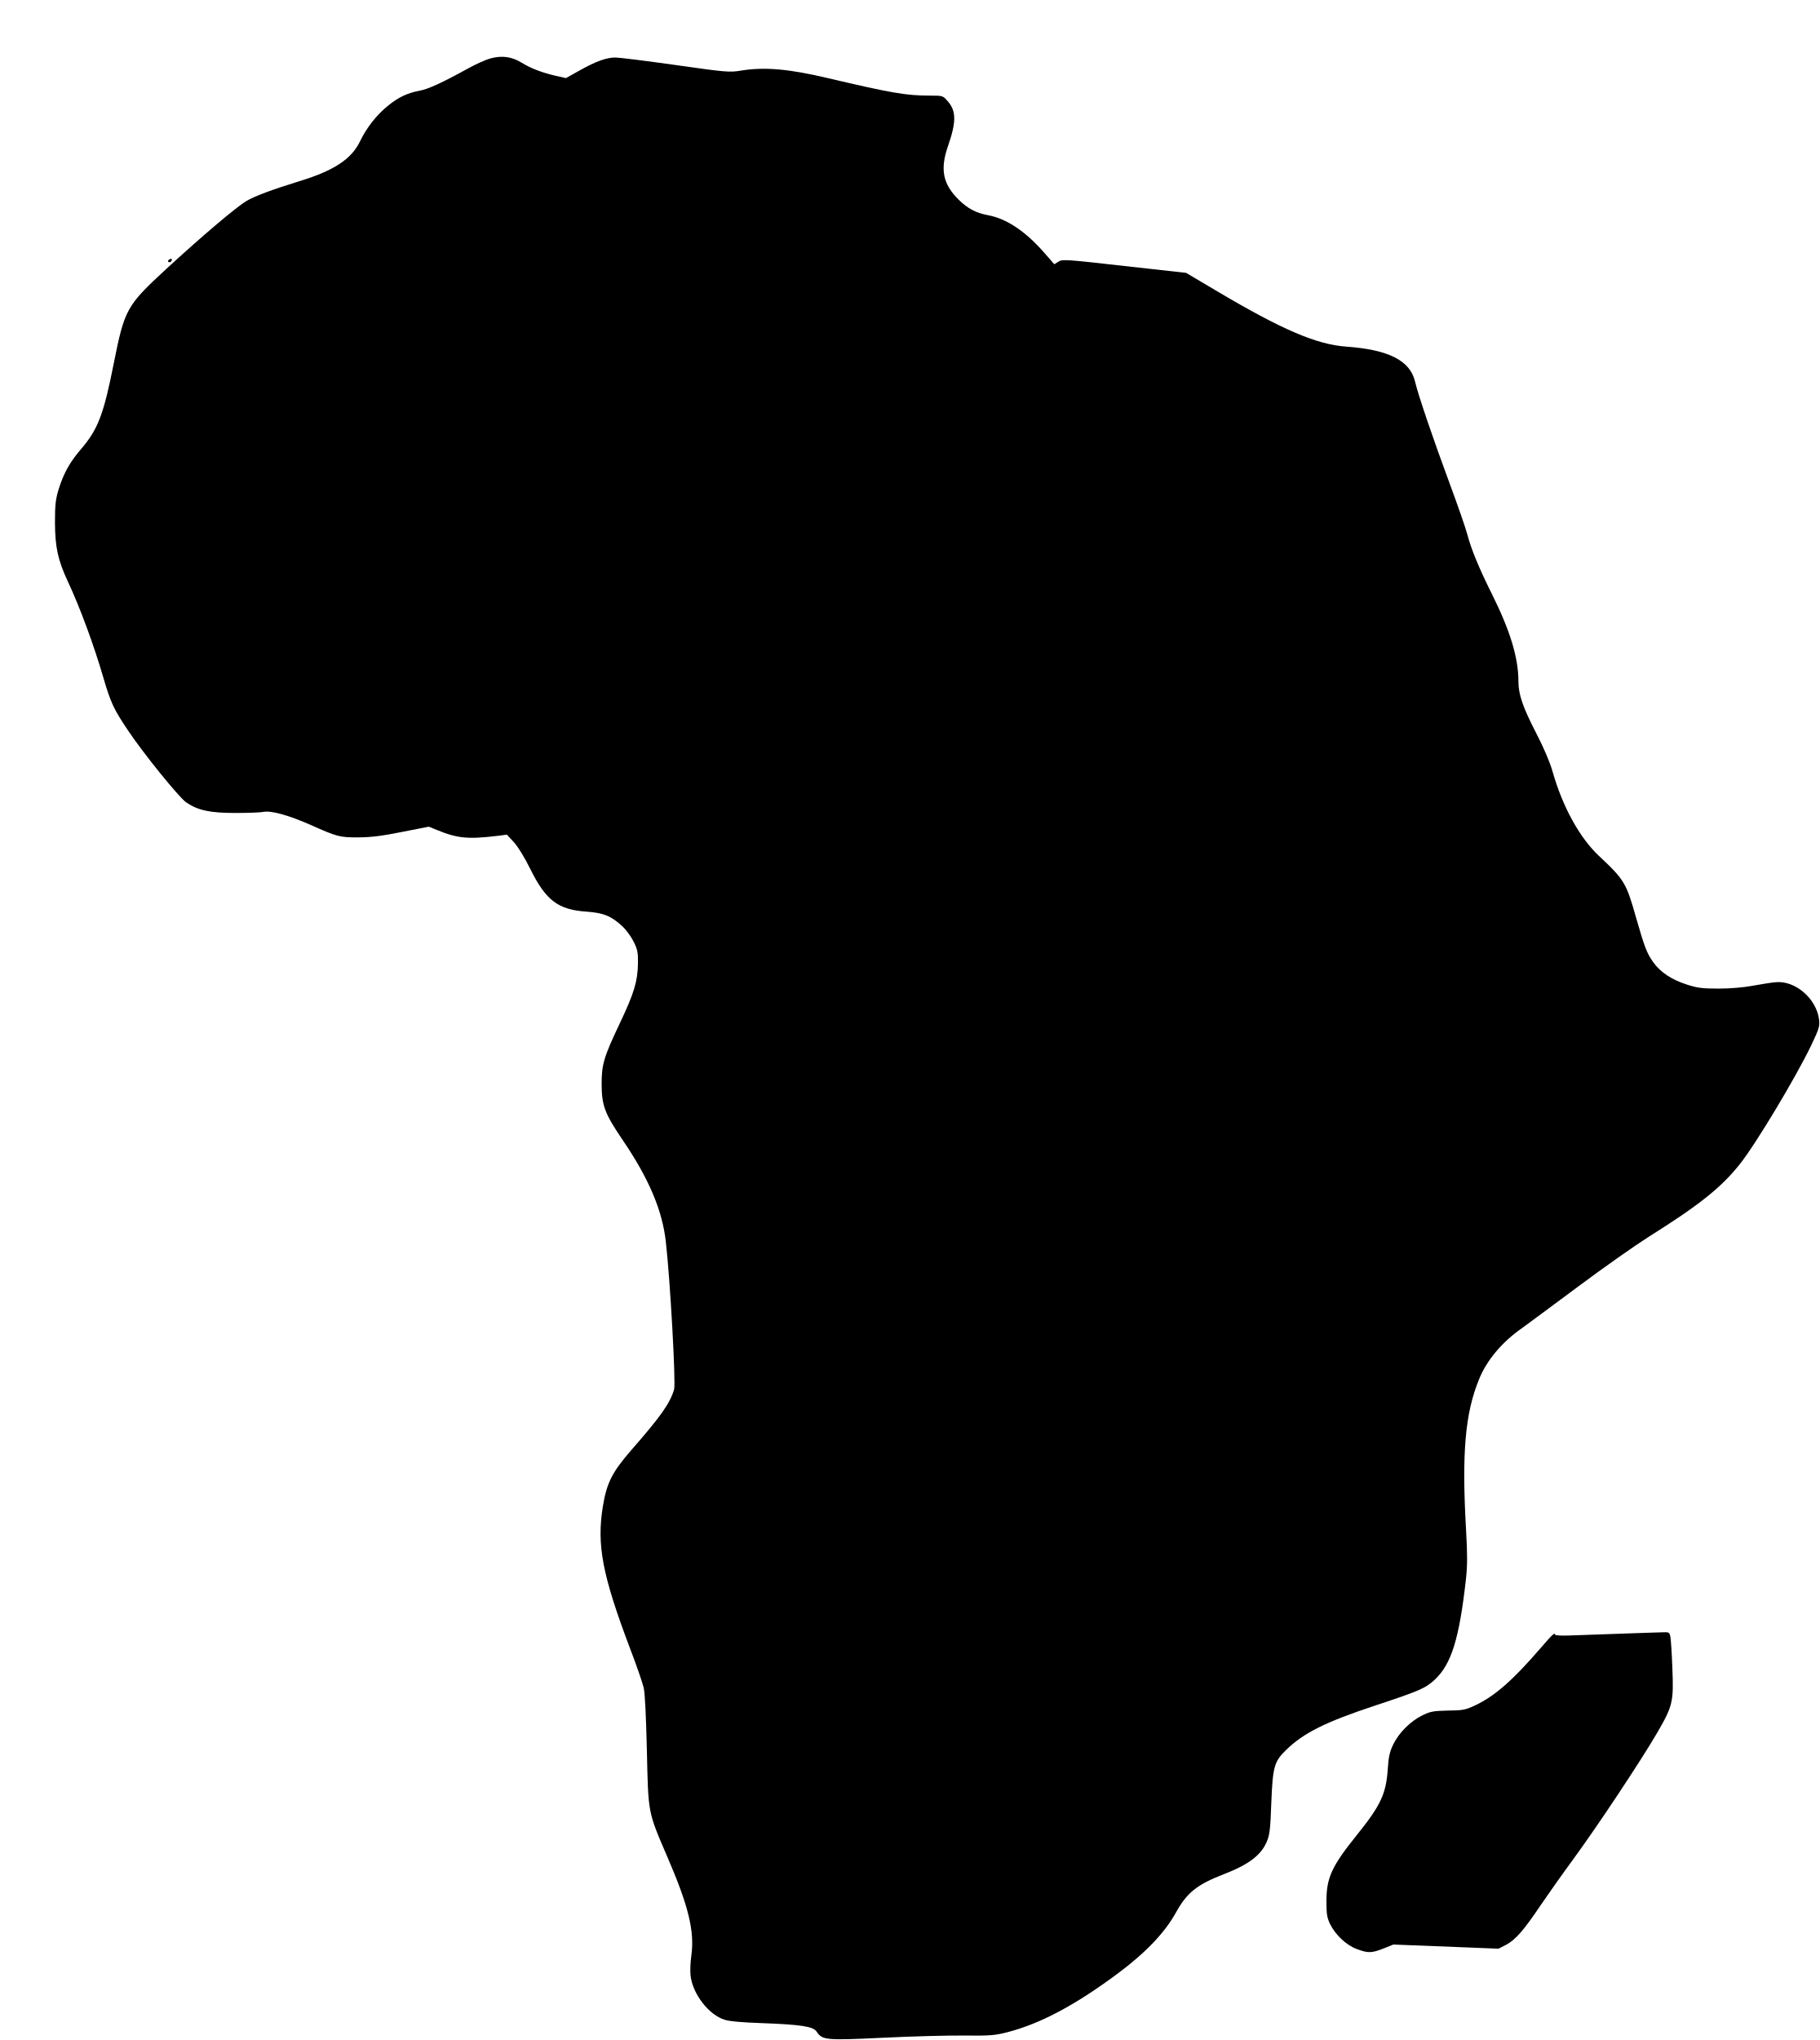
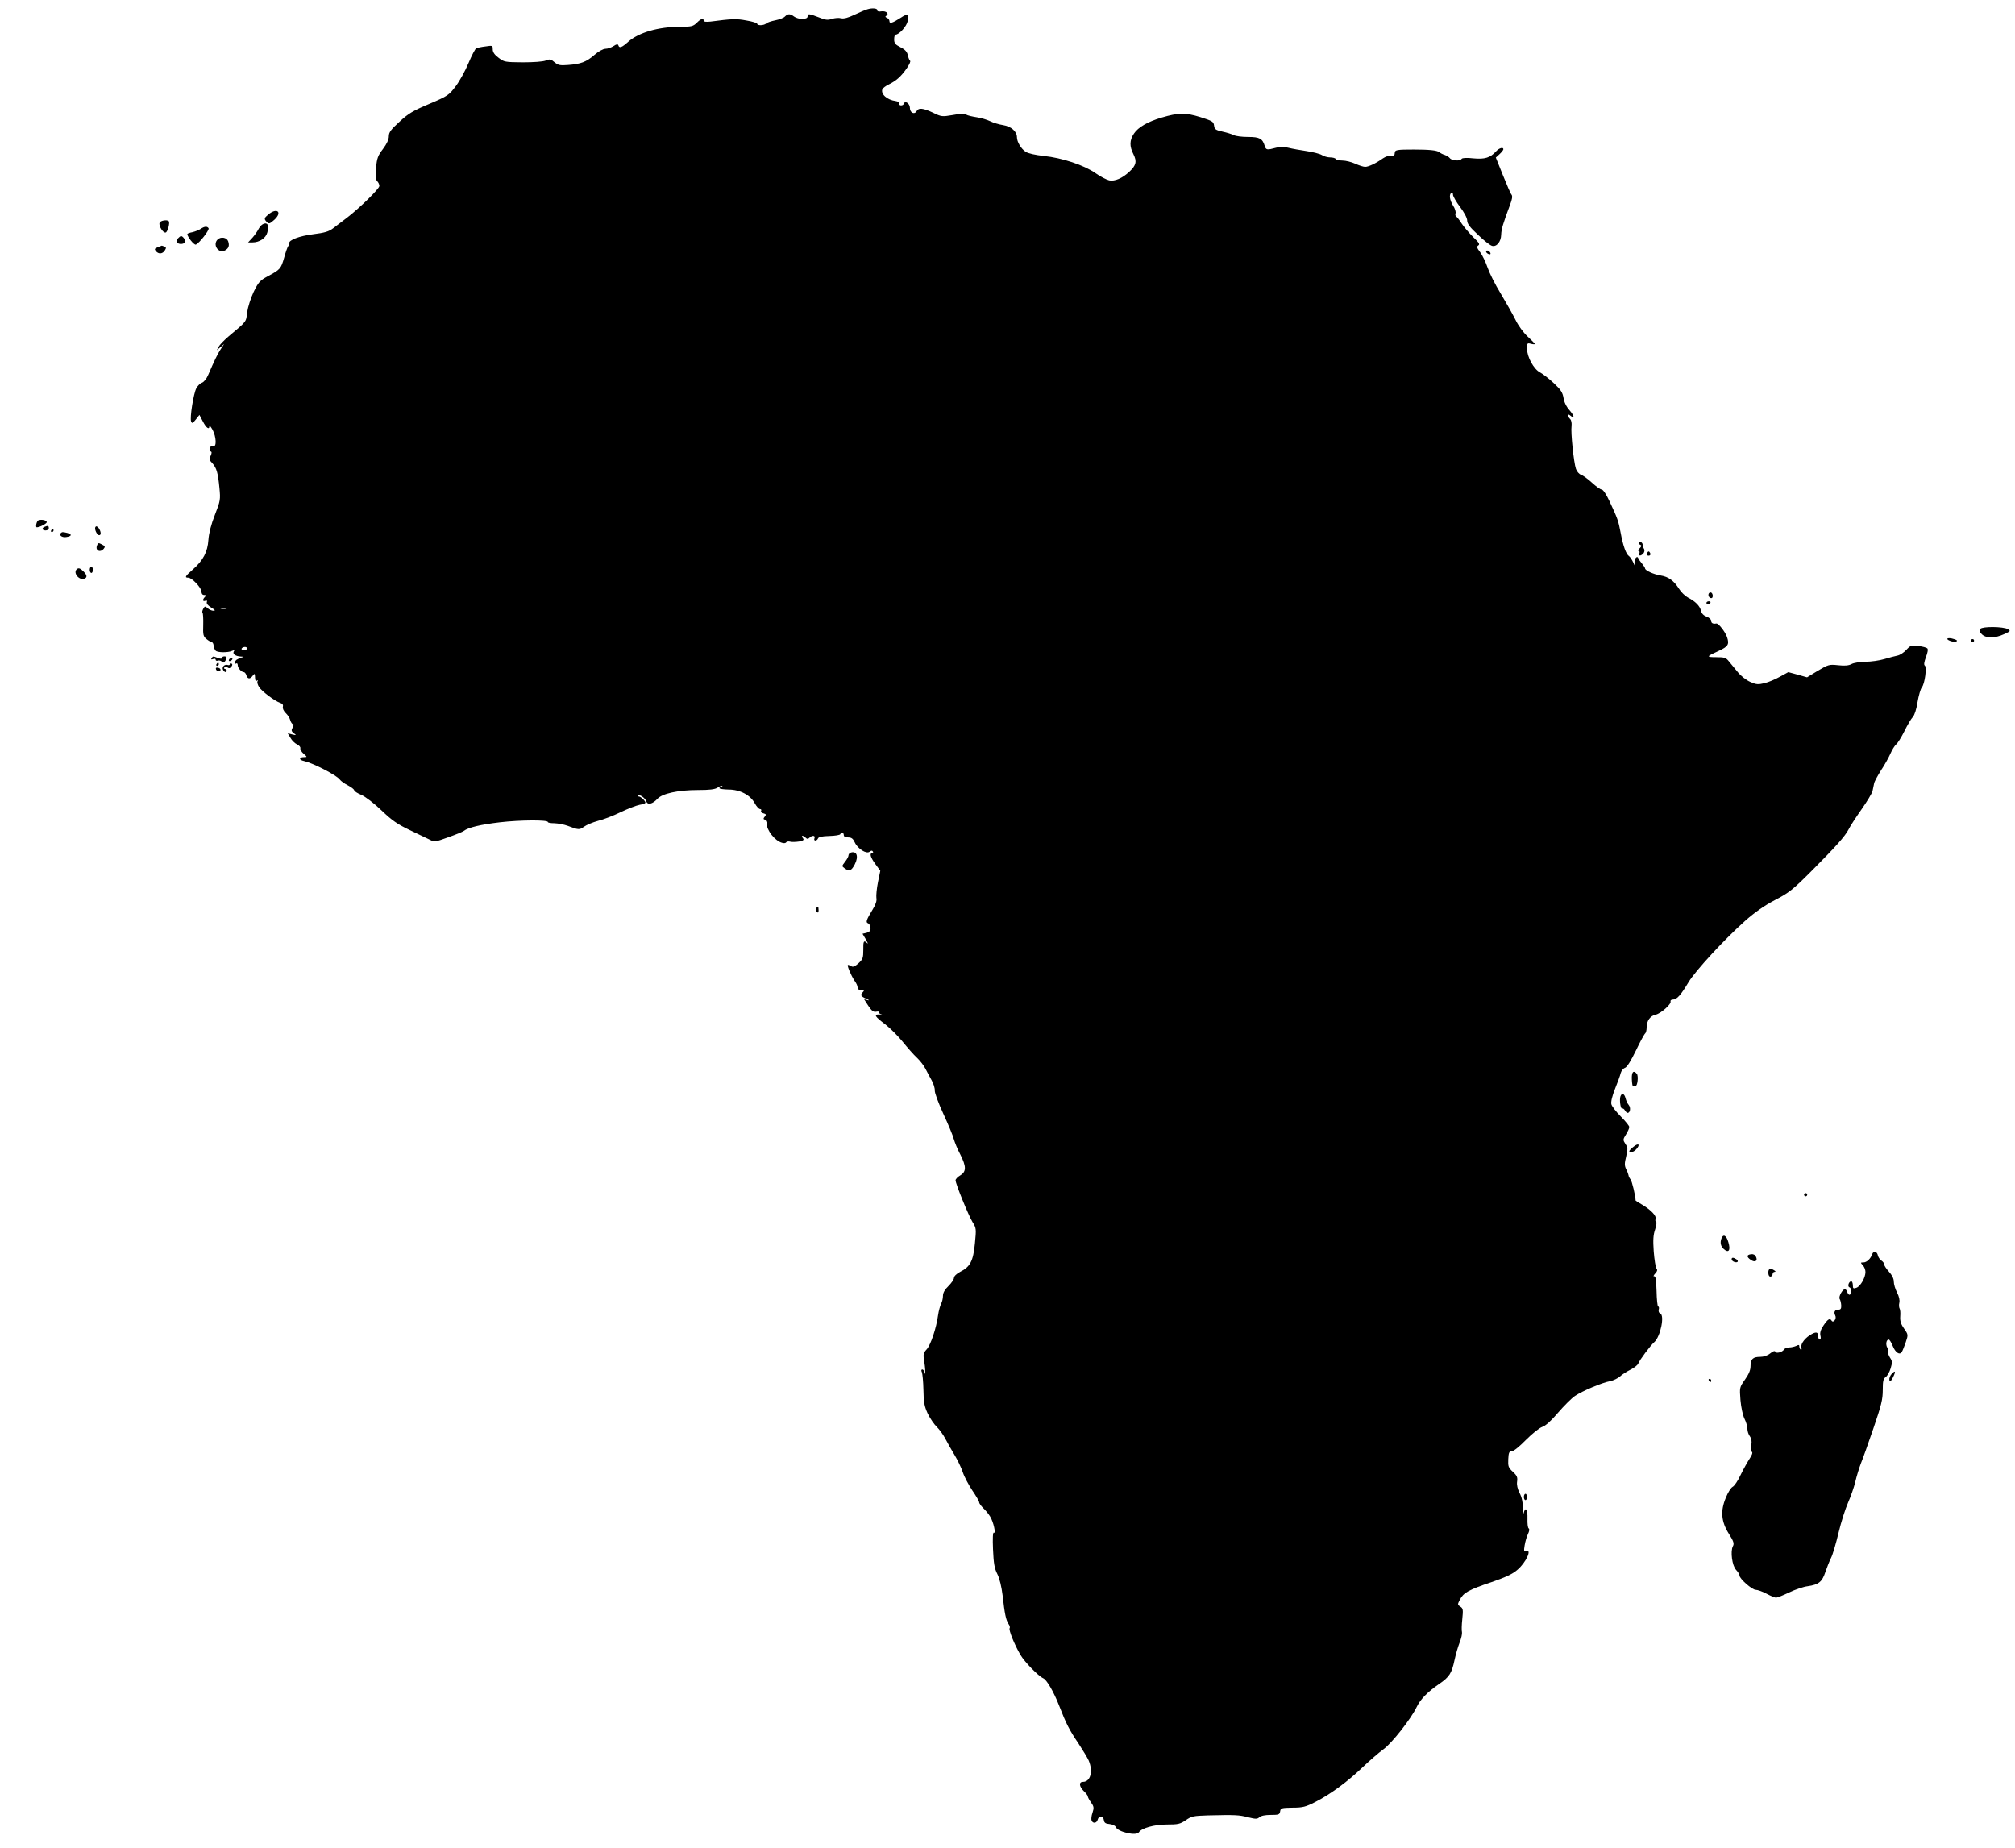
- <svg xmlns="http://www.w3.org/2000/svg" version="1.0" width="1142pt" height="1280pt" viewBox="0 0 1142 1280" preserveAspectRatio="xMidYMid meet">
-   <g transform="translate(0,1280) scale(0.1,-0.1)" fill="#000000" stroke="none">
-     <path d="M3080 12434 c-30 -8 -95 -37 -145 -65 -158 -87 -249 -129 -301 -138 -78 -15 -131 -40 -196 -92 -73 -58 -138 -141 -178 -225 -53 -111 -163 -184 -375 -249 -184 -57 -285 -95 -338 -126 -68 -41 -282 -223 -504 -427 -250 -231 -261 -252 -329 -592 -63 -319 -99 -413 -203 -535 -72 -83 -111 -153 -143 -255 -19 -63 -23 -96 -23 -210 1 -153 18 -234 81 -369 76 -162 163 -398 224 -607 44 -151 65 -196 152 -325 95 -143 321 -422 366 -453 74 -51 150 -67 311 -67 79 0 158 3 176 7 48 9 158 -22 290 -80 173 -77 187 -81 305 -80 78 0 148 9 273 34 l168 33 52 -21 c129 -53 195 -59 385 -36 l53 7 44 -47 c26 -29 67 -95 104 -170 97 -195 173 -254 351 -266 108 -8 156 -27 226 -92 24 -22 56 -66 71 -97 24 -48 28 -67 27 -136 -2 -113 -24 -186 -114 -376 -101 -212 -114 -259 -114 -379 0 -136 19 -187 132 -353 165 -243 249 -441 271 -639 28 -247 63 -885 52 -925 -25 -87 -82 -168 -270 -383 -118 -136 -153 -204 -177 -350 -40 -244 -4 -433 171 -895 40 -104 78 -215 85 -245 8 -34 15 -183 20 -395 9 -397 5 -379 128 -665 134 -310 172 -468 151 -620 -6 -41 -8 -97 -5 -125 13 -116 114 -247 214 -278 30 -10 113 -17 231 -21 246 -9 325 -21 346 -53 36 -54 56 -56 414 -39 179 9 409 15 511 14 164 -2 195 1 273 21 206 53 426 170 692 368 175 130 296 257 365 382 69 125 132 176 300 241 156 60 234 119 270 203 19 44 23 78 29 246 9 225 18 258 92 330 112 109 247 176 564 281 272 90 312 107 369 160 105 97 155 258 197 635 9 86 9 155 0 310 -27 477 -6 727 82 941 48 119 143 232 267 319 30 22 188 138 350 259 162 121 363 262 445 314 319 200 457 310 574 457 98 122 351 543 448 745 49 103 55 120 50 162 -16 132 -150 248 -274 235 -26 -2 -91 -13 -143 -22 -57 -11 -143 -18 -215 -18 -102 0 -132 4 -200 26 -96 31 -165 78 -210 141 -39 56 -53 91 -106 276 -62 220 -74 240 -233 389 -121 113 -229 308 -292 531 -17 59 -55 148 -100 235 -86 166 -114 247 -114 329 0 149 -52 319 -166 548 -81 162 -130 281 -154 372 -10 39 -61 186 -113 326 -102 275 -197 554 -216 636 -31 132 -166 200 -431 219 -187 13 -407 108 -810 347 l-196 116 -387 43 c-363 41 -388 43 -413 28 l-27 -17 -63 72 c-118 135 -236 214 -354 236 -75 14 -127 42 -182 96 -100 98 -119 190 -69 335 54 155 53 223 -1 284 -30 35 -31 35 -112 35 -147 0 -241 16 -641 110 -245 58 -397 71 -545 47 -71 -12 -93 -10 -410 35 -184 26 -353 47 -376 47 -55 1 -123 -23 -226 -81 l-86 -48 -67 15 c-88 21 -153 46 -212 82 -60 37 -121 46 -193 27z" />
-     <path d="M1061 11171 c-8 -6 -9 -11 -3 -15 6 -3 14 -1 17 5 9 14 2 20 -14 10z" />
-     <path d="M10160 2549 c-124 -4 -264 -9 -313 -11 -48 -2 -87 1 -87 5 0 17 -18 1 -90 -83 -175 -203 -289 -303 -413 -361 -60 -28 -77 -31 -169 -32 -91 -2 -110 -5 -161 -30 -75 -37 -146 -108 -182 -181 -23 -47 -30 -78 -35 -156 -11 -157 -44 -227 -195 -415 -157 -195 -190 -267 -190 -415 0 -80 4 -103 23 -143 34 -68 102 -132 167 -156 71 -27 93 -26 168 3 l62 25 330 -13 330 -13 49 25 c58 32 108 88 215 247 45 66 135 194 202 285 159 217 426 620 527 793 101 173 107 198 98 413 -3 88 -9 174 -12 192 -6 31 -8 32 -53 30 -25 0 -147 -5 -271 -9z" />
+ <svg xmlns="http://www.w3.org/2000/svg" version="1.0" width="1280pt" height="1174pt" viewBox="0 0 1280 1174" preserveAspectRatio="xMidYMid meet">
+   <g transform="translate(0,1174) scale(0.1,-0.1)" fill="#000000" stroke="none">
+     <path d="M5510 11681 c-14 -4 -51 -20 -83 -35 -40 -19 -66 -26 -84 -22 -14 4 -40 2 -58 -4 -27 -9 -42 -7 -84 10 -62 24 -71 25 -71 5 0 -20 -59 -20 -86 0 -25 19 -39 19 -58 0 -8 -9 -36 -19 -61 -24 -26 -5 -52 -14 -58 -20 -13 -13 -57 -15 -57 -2 0 5 -31 15 -69 21 -63 12 -91 11 -228 -7 -28 -3 -43 -1 -43 6 0 18 -18 13 -44 -14 -23 -22 -33 -25 -104 -25 -140 0 -266 -37 -332 -96 -40 -36 -56 -42 -62 -22 -3 9 -12 8 -31 -5 -14 -9 -37 -17 -51 -17 -14 0 -44 -16 -70 -39 -52 -45 -87 -58 -169 -64 -50 -4 -62 -1 -85 18 -23 20 -29 21 -56 10 -19 -7 -78 -11 -147 -11 -111 1 -117 2 -152 29 -26 19 -37 36 -37 54 0 24 -1 25 -46 18 -26 -3 -52 -9 -58 -11 -7 -3 -29 -45 -50 -95 -21 -50 -58 -117 -82 -148 -42 -55 -49 -61 -167 -111 -105 -44 -134 -62 -190 -114 -55 -50 -67 -67 -67 -92 0 -20 -13 -48 -37 -80 -32 -42 -39 -59 -44 -119 -5 -53 -4 -74 7 -86 8 -8 14 -22 14 -30 0 -18 -124 -139 -203 -200 -32 -24 -74 -56 -92 -70 -26 -20 -53 -28 -125 -37 -88 -11 -157 -37 -153 -58 1 -5 -2 -13 -7 -19 -4 -5 -16 -38 -25 -72 -20 -70 -25 -76 -104 -118 -50 -27 -59 -37 -90 -100 -19 -41 -36 -95 -41 -129 -7 -63 -1 -55 -119 -154 -28 -24 -56 -53 -62 -65 l-12 -22 24 20 23 20 -23 -35 c-21 -33 -38 -68 -79 -163 -9 -22 -26 -43 -38 -48 -13 -4 -29 -21 -37 -36 -18 -35 -42 -187 -33 -210 6 -15 10 -13 30 12 l23 29 22 -42 c21 -41 41 -55 41 -29 1 6 9 -4 20 -23 24 -44 27 -112 5 -104 -9 4 -18 -1 -22 -12 -4 -10 -2 -19 5 -22 8 -2 8 -10 0 -28 -10 -20 -8 -28 11 -47 27 -30 36 -62 45 -158 7 -72 6 -81 -29 -170 -24 -61 -38 -116 -41 -158 -5 -77 -33 -131 -99 -189 -49 -43 -54 -52 -29 -52 23 0 84 -64 84 -89 0 -13 6 -21 17 -21 13 0 14 -3 5 -12 -17 -17 -15 -31 2 -25 10 4 13 1 10 -8 -4 -9 7 -22 28 -35 25 -15 28 -20 14 -20 -11 0 -27 7 -37 16 -16 14 -18 14 -28 -4 -6 -11 -8 -22 -4 -26 3 -3 5 -37 4 -76 -2 -63 0 -73 21 -90 13 -11 28 -19 33 -20 6 0 11 -10 12 -21 1 -12 7 -27 13 -33 12 -12 78 -13 104 -1 15 6 17 5 11 -4 -9 -16 11 -30 45 -32 21 -1 22 -2 5 -6 -11 -3 -26 -10 -33 -15 -14 -12 -16 -32 -2 -23 6 3 10 -1 10 -10 0 -18 23 -45 39 -45 5 0 13 -9 16 -20 8 -25 24 -26 41 -2 12 15 13 14 14 -11 0 -19 4 -26 12 -21 7 4 8 3 4 -4 -4 -6 1 -23 10 -37 18 -28 100 -89 133 -100 16 -5 21 -13 18 -25 -3 -11 5 -27 18 -40 13 -12 26 -33 29 -46 4 -13 11 -24 17 -24 6 0 5 -8 -2 -22 -10 -18 -8 -24 7 -36 18 -13 17 -14 -9 -8 l-29 7 18 -30 c9 -16 28 -34 41 -40 13 -6 23 -17 21 -25 -2 -8 8 -24 21 -35 23 -20 23 -21 3 -21 -34 0 -35 -18 0 -25 57 -13 207 -90 226 -117 7 -10 31 -27 53 -38 21 -11 39 -25 39 -31 0 -5 21 -19 46 -29 26 -12 80 -53 128 -99 67 -64 100 -87 182 -126 54 -26 111 -53 127 -61 25 -14 33 -13 115 17 48 17 92 35 98 40 27 22 109 41 229 55 130 15 305 16 305 2 0 -5 19 -8 43 -8 23 -1 60 -8 82 -16 71 -27 76 -27 105 -6 15 11 55 28 88 37 34 8 99 33 144 55 46 22 100 43 121 47 20 3 37 9 37 14 0 11 -30 39 -42 39 -6 0 -9 3 -6 6 10 10 46 -15 53 -36 8 -26 40 -19 72 16 31 33 131 55 257 55 74 0 107 4 124 15 13 9 26 13 30 10 3 -3 0 -6 -6 -6 -7 0 -12 -3 -12 -7 0 -5 26 -8 58 -9 73 0 139 -35 167 -88 11 -20 26 -36 33 -36 7 0 10 -5 7 -11 -4 -6 2 -13 14 -16 18 -5 19 -8 9 -21 -10 -12 -10 -16 0 -19 6 -3 12 -14 12 -24 0 -44 52 -110 97 -123 12 -4 24 -3 27 3 3 5 15 7 26 4 11 -3 36 -2 56 1 29 6 33 10 24 22 -15 17 1 19 18 2 9 -9 15 -9 24 0 17 17 39 15 32 -3 -4 -8 -1 -15 5 -15 7 0 14 6 17 13 3 10 27 15 72 16 37 1 69 6 70 12 6 15 22 10 22 -6 0 -10 10 -15 28 -15 21 0 31 -8 42 -32 19 -41 74 -75 94 -59 10 8 16 9 21 1 3 -5 1 -10 -4 -10 -19 0 -12 -26 20 -70 l31 -42 -15 -73 c-8 -40 -12 -85 -10 -99 4 -17 -4 -42 -23 -73 -42 -69 -46 -83 -29 -89 8 -4 15 -17 15 -30 0 -17 -7 -25 -25 -30 l-26 -6 22 -37 c11 -20 15 -30 8 -23 -22 21 -26 14 -25 -43 0 -50 -3 -59 -30 -84 -22 -20 -35 -26 -45 -20 -8 5 -17 9 -22 9 -9 0 18 -65 41 -100 16 -24 18 -29 21 -50 0 -5 11 -10 23 -10 17 0 19 -3 10 -12 -19 -19 -15 -27 21 -43 18 -8 22 -12 9 -9 l-23 6 27 -42 c22 -33 33 -41 51 -37 12 2 20 1 18 -4 -3 -4 3 -10 12 -12 10 -2 6 -3 -10 -2 -39 2 -30 -13 37 -63 31 -24 81 -74 110 -110 30 -37 70 -83 91 -102 20 -19 45 -51 54 -70 10 -19 27 -52 39 -73 12 -21 21 -50 20 -65 -1 -15 24 -82 55 -149 31 -67 61 -139 66 -160 6 -21 24 -65 41 -97 39 -77 39 -109 0 -133 -16 -9 -30 -24 -30 -31 0 -23 82 -223 108 -266 24 -38 24 -43 15 -136 -11 -112 -30 -148 -94 -180 -23 -12 -39 -28 -39 -38 0 -10 -16 -33 -35 -52 -24 -23 -35 -43 -35 -63 0 -15 -5 -38 -12 -50 -6 -12 -15 -44 -19 -72 -11 -82 -47 -190 -73 -218 -21 -23 -23 -29 -14 -82 5 -32 7 -63 4 -69 -2 -6 -5 -3 -5 7 -1 9 -6 17 -12 17 -7 0 -8 -7 -3 -17 4 -10 9 -61 10 -113 1 -79 6 -104 27 -150 15 -31 41 -69 58 -85 17 -17 41 -50 54 -75 13 -25 39 -71 59 -104 19 -32 43 -81 52 -109 9 -28 37 -80 60 -115 24 -35 44 -69 44 -76 0 -7 12 -23 26 -37 14 -13 34 -37 44 -54 21 -34 38 -111 23 -102 -6 4 -8 -36 -5 -106 4 -91 9 -121 28 -158 14 -28 26 -79 33 -135 13 -117 21 -155 37 -180 8 -11 11 -23 8 -27 -9 -9 30 -105 68 -170 27 -46 114 -135 145 -149 22 -9 66 -85 99 -169 47 -121 66 -158 126 -247 27 -41 56 -89 64 -107 29 -69 11 -135 -37 -135 -27 0 -24 -30 6 -59 14 -13 25 -28 25 -33 0 -5 9 -23 21 -39 18 -26 19 -34 9 -65 -7 -19 -9 -41 -6 -49 8 -22 33 -18 39 5 7 27 35 25 39 -2 2 -18 11 -24 36 -26 18 -2 36 -10 39 -18 12 -32 132 -60 148 -34 16 26 98 49 176 49 73 0 85 3 121 27 37 26 49 28 142 31 174 4 197 3 254 -12 49 -12 58 -12 72 0 11 10 37 15 73 15 50 0 56 2 59 23 3 20 8 22 78 23 66 0 84 5 145 36 98 50 206 130 300 220 44 42 104 94 133 115 54 39 175 193 211 268 24 50 69 96 143 147 65 44 80 68 98 153 7 33 21 82 32 110 11 27 17 57 15 66 -3 9 -2 47 2 83 6 59 5 68 -12 79 -19 12 -19 14 -3 45 23 44 55 62 201 111 90 31 135 52 165 79 54 46 94 133 54 118 -13 -5 -15 0 -9 36 4 24 13 56 21 72 9 19 11 32 5 36 -6 3 -9 31 -8 62 2 58 -13 80 -24 36 -3 -13 -6 2 -5 32 0 36 -7 69 -21 95 -13 26 -19 51 -16 72 4 27 0 38 -26 62 -29 27 -32 35 -30 80 2 43 6 51 22 51 12 0 50 31 91 73 40 40 85 76 103 82 21 7 56 38 100 90 38 44 86 92 108 107 46 31 173 85 225 94 19 4 46 17 60 29 14 13 44 32 68 44 24 12 46 30 49 39 9 23 76 113 102 136 39 35 67 171 37 182 -8 3 -12 13 -9 25 3 10 1 19 -4 19 -4 0 -9 44 -10 98 -2 72 -6 96 -15 94 -7 -2 -4 6 6 17 14 15 16 24 8 33 -5 7 -13 56 -17 108 -5 74 -3 105 9 140 8 25 11 46 6 48 -5 2 -6 10 -3 18 7 19 -29 57 -84 90 -24 13 -43 26 -43 27 -1 32 -23 123 -32 134 -7 9 -13 21 -13 27 -1 6 -7 23 -15 38 -11 23 -11 37 0 81 11 48 11 57 -5 80 -16 25 -16 28 4 60 12 19 21 40 21 47 0 7 -24 37 -54 67 -30 30 -57 65 -60 78 -4 14 5 52 23 97 16 40 33 85 36 100 4 15 16 30 27 34 13 4 37 42 70 110 27 57 54 106 59 109 5 4 9 21 9 38 0 42 23 74 58 81 33 8 100 67 94 84 -2 7 5 12 15 12 25 0 50 28 99 110 43 72 229 274 362 392 59 52 120 95 187 130 89 46 114 66 230 182 155 156 214 221 238 267 9 19 46 76 82 127 35 50 67 103 70 117 3 14 7 35 10 48 2 12 23 50 45 85 23 34 49 82 59 105 10 23 26 49 35 57 10 7 34 46 53 84 19 39 43 80 54 91 11 12 23 50 30 95 7 41 19 83 27 93 19 22 33 129 19 139 -7 4 -4 23 7 53 11 28 15 50 9 56 -5 5 -30 12 -57 15 -44 6 -49 5 -76 -24 -15 -17 -41 -34 -57 -37 -15 -3 -53 -13 -83 -22 -30 -9 -84 -17 -120 -17 -36 -1 -76 -7 -89 -15 -17 -9 -42 -12 -85 -7 -57 6 -62 4 -128 -35 l-69 -42 -60 17 -59 16 -53 -29 c-28 -16 -73 -35 -98 -41 -41 -10 -53 -9 -91 8 -25 11 -60 38 -79 62 -19 23 -44 54 -56 68 -19 24 -28 27 -81 27 -65 0 -64 4 16 40 60 28 68 41 53 87 -12 35 -55 89 -68 87 -21 -4 -33 2 -33 17 0 9 -13 21 -30 27 -19 7 -31 20 -35 38 -7 30 -36 59 -83 83 -17 9 -43 34 -56 55 -33 52 -67 77 -117 85 -45 7 -99 32 -99 45 0 4 -9 18 -19 30 -11 13 -22 28 -24 34 -7 22 -29 -6 -23 -32 4 -23 3 -22 -9 6 -8 17 -20 35 -27 40 -18 11 -38 66 -53 148 -14 76 -20 92 -72 203 -20 43 -40 72 -49 72 -8 0 -36 20 -62 44 -26 24 -57 46 -69 50 -12 4 -26 20 -32 37 -14 40 -34 233 -28 272 2 19 -1 37 -9 45 -19 19 -18 38 1 22 30 -25 26 -2 -5 34 -20 22 -34 51 -38 78 -6 35 -17 52 -62 94 -30 28 -70 59 -87 68 -40 20 -83 99 -83 152 0 34 2 36 25 30 14 -4 25 -4 25 -1 0 2 -21 24 -46 47 -27 25 -60 70 -78 108 -18 36 -60 110 -93 165 -34 55 -71 129 -83 164 -12 35 -33 79 -47 98 -22 29 -24 36 -12 44 11 7 4 18 -34 54 -26 26 -58 64 -72 85 -13 21 -29 41 -34 44 -6 4 -8 13 -5 21 3 8 -3 30 -15 48 -23 37 -27 72 -11 82 6 3 10 -2 10 -12 0 -10 20 -45 45 -78 27 -36 45 -70 45 -86 0 -20 17 -43 69 -91 37 -36 77 -67 89 -70 29 -8 57 26 58 71 1 34 11 69 56 189 14 36 17 56 10 65 -6 6 -30 62 -55 124 l-45 112 24 22 c13 12 24 26 24 31 0 15 -27 8 -46 -13 -37 -41 -72 -52 -145 -45 -43 5 -69 3 -74 -3 -9 -16 -61 -13 -75 4 -6 8 -22 17 -33 21 -12 3 -28 12 -36 18 -14 11 -62 16 -161 16 -107 0 -120 -2 -120 -22 0 -14 -6 -19 -23 -16 -12 1 -36 -7 -52 -18 -45 -32 -92 -54 -113 -54 -11 0 -39 9 -63 20 -24 11 -61 20 -81 20 -20 0 -40 5 -43 10 -3 6 -20 10 -36 10 -16 0 -40 7 -52 15 -13 8 -56 19 -96 25 -40 6 -92 15 -116 21 -30 8 -53 8 -81 0 -55 -15 -62 -14 -70 12 -14 47 -33 57 -106 57 -38 0 -79 5 -91 12 -12 6 -44 16 -72 22 -44 10 -50 15 -53 39 -3 24 -11 29 -87 53 -94 29 -138 29 -246 -3 -88 -26 -149 -61 -176 -102 -28 -42 -29 -80 -3 -131 23 -46 17 -71 -26 -111 -45 -42 -92 -62 -128 -55 -17 4 -56 24 -87 46 -73 51 -212 97 -327 109 -55 6 -101 16 -117 27 -29 19 -55 63 -55 92 0 37 -37 69 -87 77 -26 4 -63 15 -83 25 -19 9 -57 21 -85 25 -27 4 -58 11 -68 17 -12 6 -41 6 -86 -3 -66 -11 -71 -11 -124 15 -64 30 -92 33 -105 9 -14 -23 -42 -9 -42 22 0 27 -31 48 -38 27 -5 -16 -33 -15 -30 0 2 7 -8 14 -22 16 -55 7 -96 44 -85 75 3 7 21 21 40 30 19 9 46 26 60 39 37 31 87 106 76 112 -4 3 -11 19 -14 35 -5 22 -17 36 -47 51 -33 17 -40 25 -40 50 0 17 4 30 9 30 23 0 71 54 77 86 3 19 4 38 0 41 -3 3 -23 -5 -43 -19 -53 -34 -73 -41 -73 -22 0 8 -7 17 -16 21 -11 4 -12 8 -4 13 21 13 -1 32 -31 28 -16 -3 -27 0 -26 6 3 13 -31 17 -63 7z m-4072 -3808 c-10 -2 -26 -2 -35 0 -10 3 -2 5 17 5 19 0 27 -2 18 -5z m132 -253 c0 -5 -9 -10 -21 -10 -11 0 -17 5 -14 10 3 6 13 10 21 10 8 0 14 -4 14 -10z" />
+     <path d="M1703 10376 c-24 -20 -25 -26 -14 -40 18 -21 23 -20 55 9 52 49 14 78 -41 31z" />
+     <path d="M1014 10325 c-8 -19 23 -68 39 -62 12 4 28 63 19 72 -11 11 -53 4 -58 -10z" />
+     <path d="M1644 10288 c-9 -18 -28 -45 -42 -60 l-26 -28 28 0 c44 0 85 27 94 63 5 17 7 38 4 45 -8 24 -41 12 -58 -20z" />
+     <path d="M1275 10286 c-11 -7 -35 -17 -52 -21 -18 -3 -33 -9 -33 -12 0 -18 43 -71 54 -67 21 8 88 93 81 104 -9 14 -27 12 -50 -4z" />
+     <path d="M1130 10225 c-15 -18 -5 -35 20 -35 10 0 22 5 25 10 7 11 -12 40 -25 40 -4 0 -13 -7 -20 -15z" />
+     <path d="M1382 10218 c-33 -33 6 -91 47 -69 24 13 30 31 20 59 -9 24 -47 30 -67 10z" />
+     <path d="M1001 10169 c-19 -8 -21 -12 -11 -24 17 -21 43 -19 57 4 10 16 9 20 -3 25 -9 3 -16 6 -17 5 -1 0 -13 -5 -26 -10z" />
+     <path d="M9440 10142 c0 -5 7 -13 16 -16 10 -4 14 -1 12 6 -5 15 -28 23 -28 10z" />
+     <path d="M243 8434 c-11 -5 -19 -44 -9 -44 19 0 66 25 63 34 -4 12 -35 18 -54 10z" />
+     <path d="M283 8393 c-20 -8 -15 -23 7 -23 11 0 20 7 20 15 0 15 -6 17 -27 8z" />
+     <path d="M606 8392 c-8 -13 10 -52 24 -52 14 0 12 23 -3 45 -10 12 -16 14 -21 7z" />
+     <path d="M325 8370 c-3 -5 -1 -10 4 -10 6 0 11 5 11 10 0 6 -2 10 -4 10 -3 0 -8 -4 -11 -10z" />
+     <path d="M387 8354 c-14 -14 6 -30 33 -26 36 5 39 17 8 26 -29 7 -33 7 -41 0z" />
+     <path d="M10410 8292 c0 -6 5 -12 11 -14 8 -3 6 -10 -5 -21 -10 -9 -13 -17 -7 -17 6 0 8 -7 5 -15 -8 -19 10 -19 26 0 6 8 8 20 4 27 -5 7 -9 19 -9 27 0 16 -25 28 -25 13z" />
+     <path d="M616 8274 c-12 -32 21 -47 43 -20 10 12 8 17 -8 25 -26 14 -28 14 -35 -5z" />
+     <path d="M10465 8230 c-8 -13 -1 -24 14 -19 6 3 7 10 2 18 -6 10 -10 10 -16 1z" />
+     <path d="M570 8120 c0 -11 5 -20 10 -20 6 0 10 9 10 20 0 11 -4 20 -10 20 -5 0 -10 -9 -10 -20z" />
+     <path d="M487 8123 c-24 -23 16 -72 49 -59 19 7 18 22 -6 46 -21 21 -32 24 -43 13z" />
+     <path d="M10855 7970 c-7 -12 2 -30 16 -30 12 0 12 27 0 35 -5 3 -12 1 -16 -5z" />
+     <path d="M10840 7910 c0 -5 4 -10 9 -10 6 0 13 5 16 10 3 6 -1 10 -9 10 -9 0 -16 -4 -16 -10z" />
+     <path d="M12580 7745 c-9 -10 -6 -19 9 -34 27 -27 82 -27 141 0 42 19 43 21 25 32 -30 17 -161 18 -175 2z" />
+     <path d="M12370 7681 c0 -10 50 -25 58 -16 8 7 1 11 -30 19 -16 3 -28 2 -28 -3z" />
+     <path d="M12520 7670 c0 -5 5 -10 10 -10 6 0 10 5 10 10 0 6 -4 10 -10 10 -5 0 -10 -4 -10 -10z" />
+     <path d="M1344 7558 c-5 -8 -2 -9 9 -5 10 4 17 2 17 -4 0 -6 6 -9 14 -6 7 3 19 0 25 -6 9 -9 14 -8 21 3 14 21 12 30 -5 30 -8 0 -15 -4 -15 -10 0 -6 -9 -6 -26 0 -32 12 -31 12 -40 -2z" />
+     <path d="M1455 7550 c-3 -5 -2 -10 4 -10 5 0 13 5 16 10 3 6 2 10 -4 10 -5 0 -13 -4 -16 -10z" />
+     <path d="M1375 7520 c-3 -5 -1 -10 4 -10 6 0 11 5 11 10 0 6 -2 10 -4 10 -3 0 -8 -4 -11 -10z" />
+     <path d="M1460 7521 c0 -6 -6 -8 -12 -6 -20 7 -39 -10 -32 -28 7 -18 24 -23 24 -7 0 6 -5 10 -11 10 -5 0 -7 5 -4 10 5 8 11 8 20 0 9 -7 16 -6 24 4 8 10 9 16 1 21 -5 3 -10 2 -10 -4z" />
+     <path d="M1372 7488 c5 -15 28 -18 29 -3 0 6 -7 12 -17 13 -10 3 -15 -1 -12 -10z" />
+     <path d="M5403 6323 c-7 -3 -13 -10 -13 -17 0 -8 -10 -26 -22 -41 -21 -27 -21 -28 -3 -41 30 -22 43 -17 65 25 26 51 12 88 -27 74z" />
+     <path d="M5184 5969 c-3 -6 -1 -16 5 -22 8 -8 11 -5 11 11 0 24 -5 28 -16 11z" />
+     <path d="M10366 4883 c1 -27 5 -47 8 -45 3 1 10 2 15 2 13 0 20 63 9 78 -22 26 -34 12 -32 -35z" />
+     <path d="M10294 4776 c-8 -21 0 -81 10 -78 5 2 13 -3 18 -12 5 -9 13 -16 17 -16 17 0 21 33 8 49 -8 9 -17 28 -21 44 -7 29 -23 36 -32 13z" />
+     <path d="M10378 4456 c-16 -12 -28 -25 -28 -29 0 -14 27 -7 44 12 27 30 15 42 -16 17z" />
+     <path d="M11460 4150 c0 -5 5 -10 10 -10 6 0 10 5 10 10 0 6 -4 10 -10 10 -5 0 -10 -4 -10 -10z" />
+     <path d="M10936 3874 c-11 -28 -6 -51 14 -69 31 -28 45 -8 29 44 -12 42 -32 53 -43 25z" />
+     <path d="M11893 3773 c-10 -30 -35 -53 -56 -53 -19 0 -19 -1 -4 -18 10 -10 17 -29 17 -43 0 -36 -32 -91 -57 -100 -20 -7 -23 -5 -23 16 0 14 -5 25 -10 25 -16 0 -26 -33 -12 -38 14 -4 16 -38 3 -47 -5 -3 -12 4 -16 15 -3 11 -10 20 -15 20 -16 0 -42 -48 -34 -62 5 -7 9 -25 10 -40 1 -21 -3 -28 -17 -28 -24 0 -32 -15 -21 -37 11 -20 -12 -51 -23 -33 -11 18 -24 10 -51 -30 -19 -28 -24 -47 -20 -65 4 -14 2 -25 -4 -25 -5 0 -10 8 -10 18 0 28 -10 33 -39 18 -42 -22 -74 -62 -68 -86 3 -11 1 -18 -4 -14 -5 3 -9 12 -9 20 0 11 -4 12 -19 4 -11 -5 -31 -10 -45 -10 -14 0 -29 -6 -33 -13 -11 -18 -51 -28 -56 -14 -2 7 -15 3 -32 -11 -17 -14 -42 -22 -64 -22 -46 0 -61 -14 -61 -60 0 -24 -11 -50 -35 -84 -35 -50 -35 -50 -29 -130 4 -47 15 -97 25 -118 11 -21 19 -50 19 -65 0 -15 7 -37 16 -48 10 -14 13 -31 9 -56 -4 -21 -2 -40 4 -43 6 -4 0 -21 -15 -43 -13 -20 -39 -66 -57 -103 -17 -37 -40 -71 -51 -76 -10 -5 -30 -36 -43 -69 -35 -84 -30 -151 20 -230 30 -47 34 -62 25 -78 -17 -32 -5 -124 20 -150 12 -13 22 -29 22 -36 0 -21 80 -91 103 -91 12 0 43 -11 69 -25 26 -14 53 -25 60 -25 8 0 45 15 83 33 39 19 92 37 119 40 69 10 91 28 111 89 10 29 26 70 36 90 11 21 32 93 48 160 16 68 44 155 61 193 17 39 38 98 46 133 8 35 24 86 35 115 12 29 48 130 80 224 50 146 59 183 59 242 0 57 3 72 19 83 10 7 24 32 31 55 11 37 11 46 -4 68 -9 14 -14 30 -11 35 3 5 0 18 -6 28 -12 20 -7 52 9 52 5 0 16 -18 25 -40 17 -43 44 -61 58 -39 5 8 16 36 25 62 16 48 16 48 -11 87 -20 28 -26 48 -24 77 2 21 0 44 -4 50 -4 7 -5 23 -2 36 4 16 -1 40 -14 65 -12 23 -21 54 -21 71 0 18 -11 40 -30 61 -16 18 -30 38 -30 45 0 8 -8 20 -19 27 -10 7 -20 22 -22 32 -5 26 -27 32 -36 9z" />
+     <path d="M11123 3772 c-29 -4 -29 -17 -1 -36 27 -19 46 -6 32 21 -6 12 -17 17 -31 15z" />
+     <path d="M11000 3740 c0 -13 28 -25 38 -16 3 4 0 11 -8 16 -20 13 -30 12 -30 0z" />
+     <path d="M11233 3655 c0 -15 5 -25 13 -25 8 0 14 7 14 15 0 8 6 15 13 15 8 0 7 4 -3 10 -25 16 -37 11 -37 -15z" />
+     <path d="M12016 3011 c-10 -11 -16 -28 -14 -38 3 -14 8 -11 22 15 20 40 17 50 -8 23z" />
+     <path d="M10855 2970 c3 -5 8 -10 11 -10 2 0 4 5 4 10 0 6 -5 10 -11 10 -5 0 -7 -4 -4 -10z" />
+     <path d="M9680 2230 c0 -11 5 -20 10 -20 6 0 10 9 10 20 0 11 -4 20 -10 20 -5 0 -10 -9 -10 -20z" />
  </g>
</svg>
